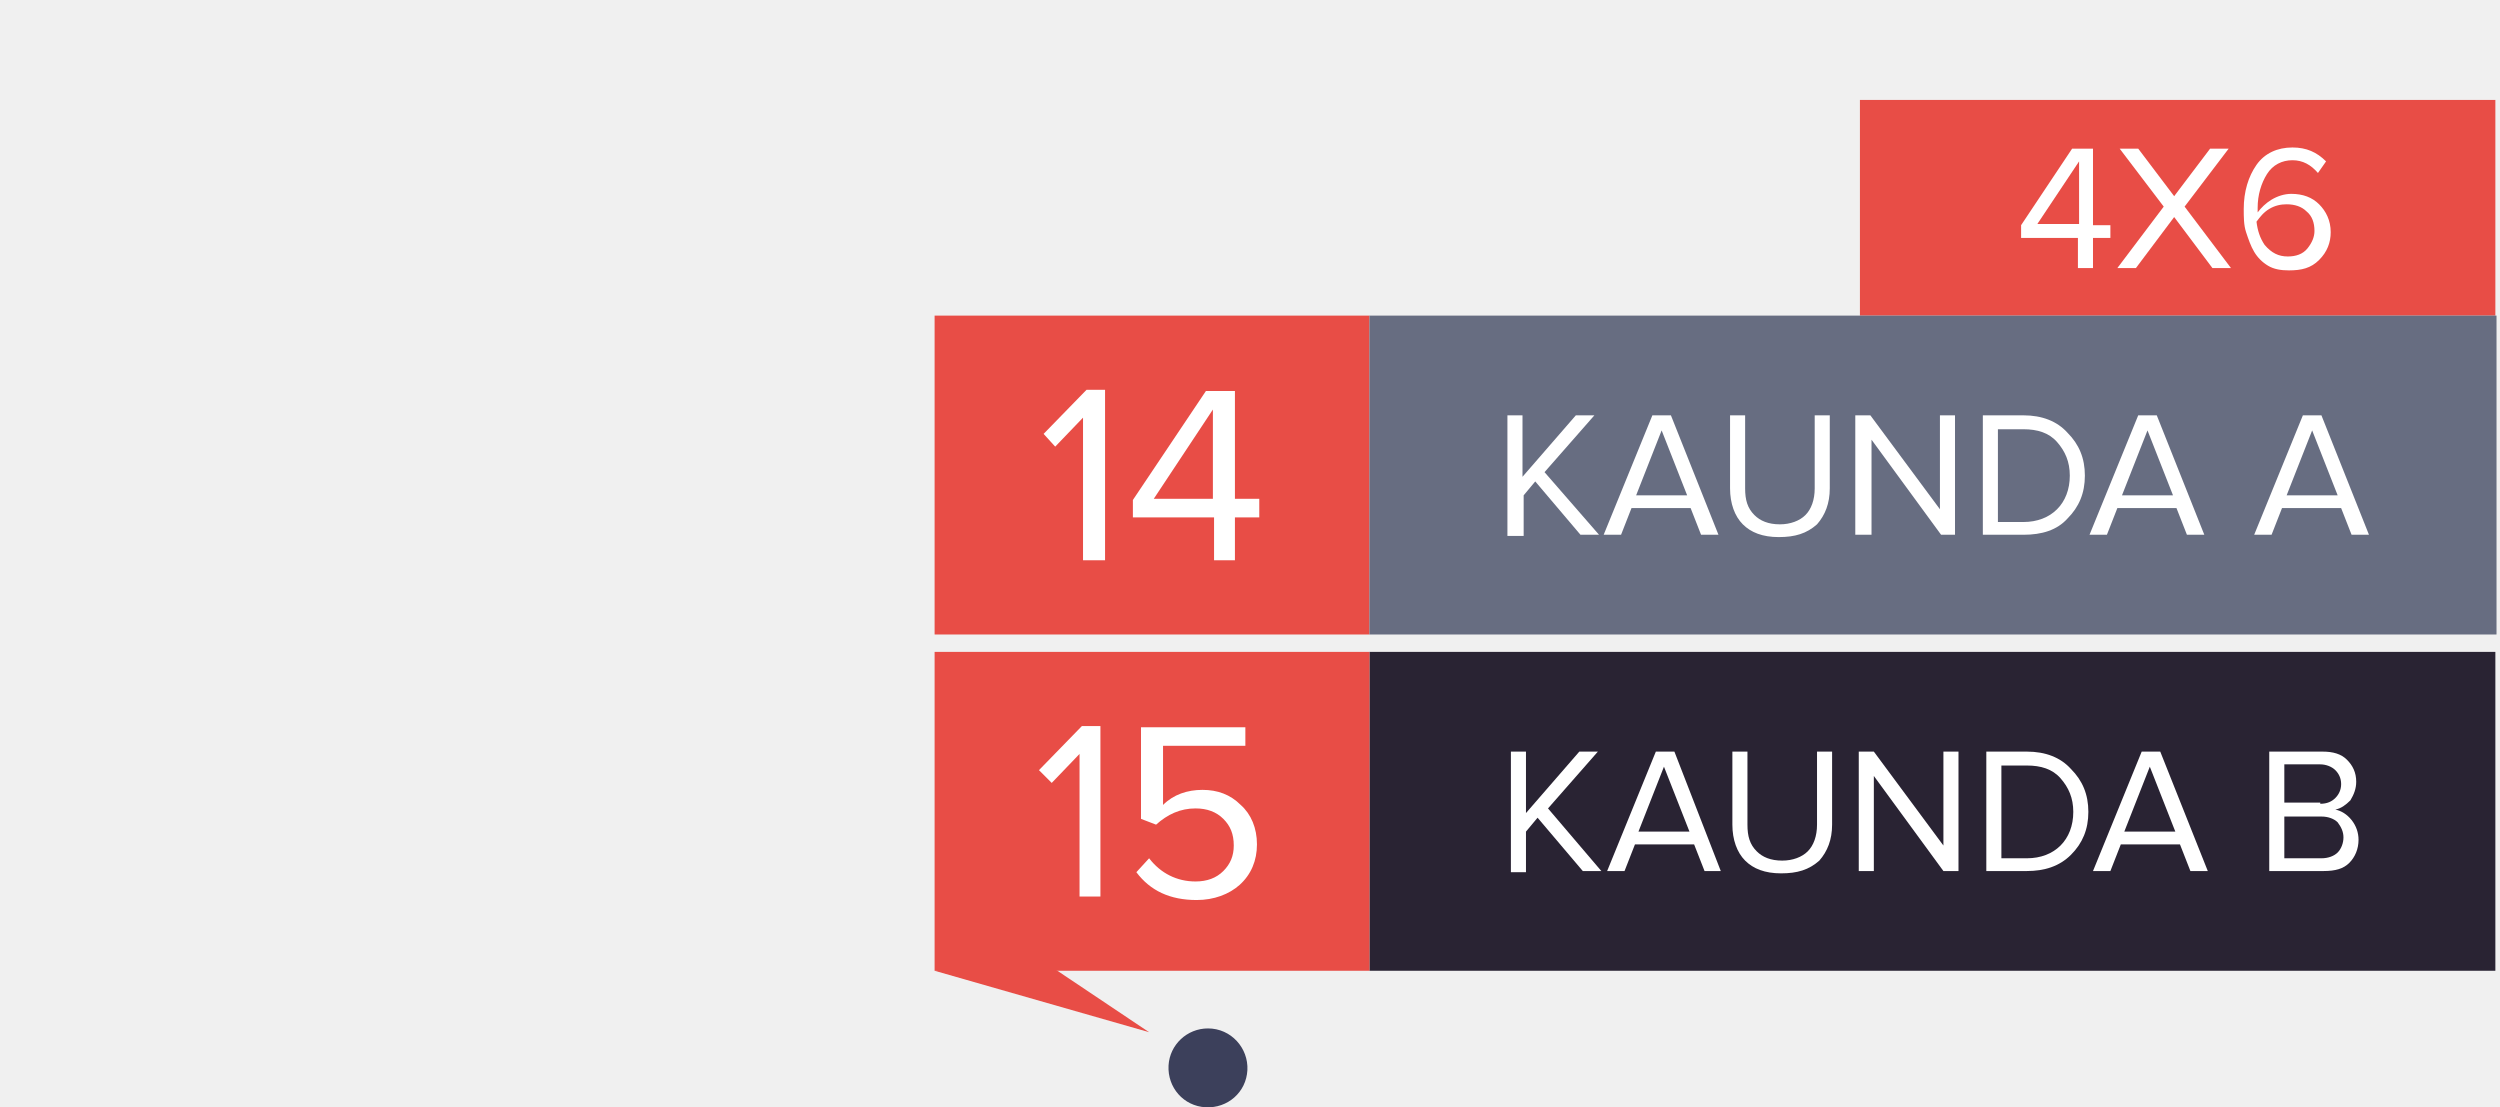
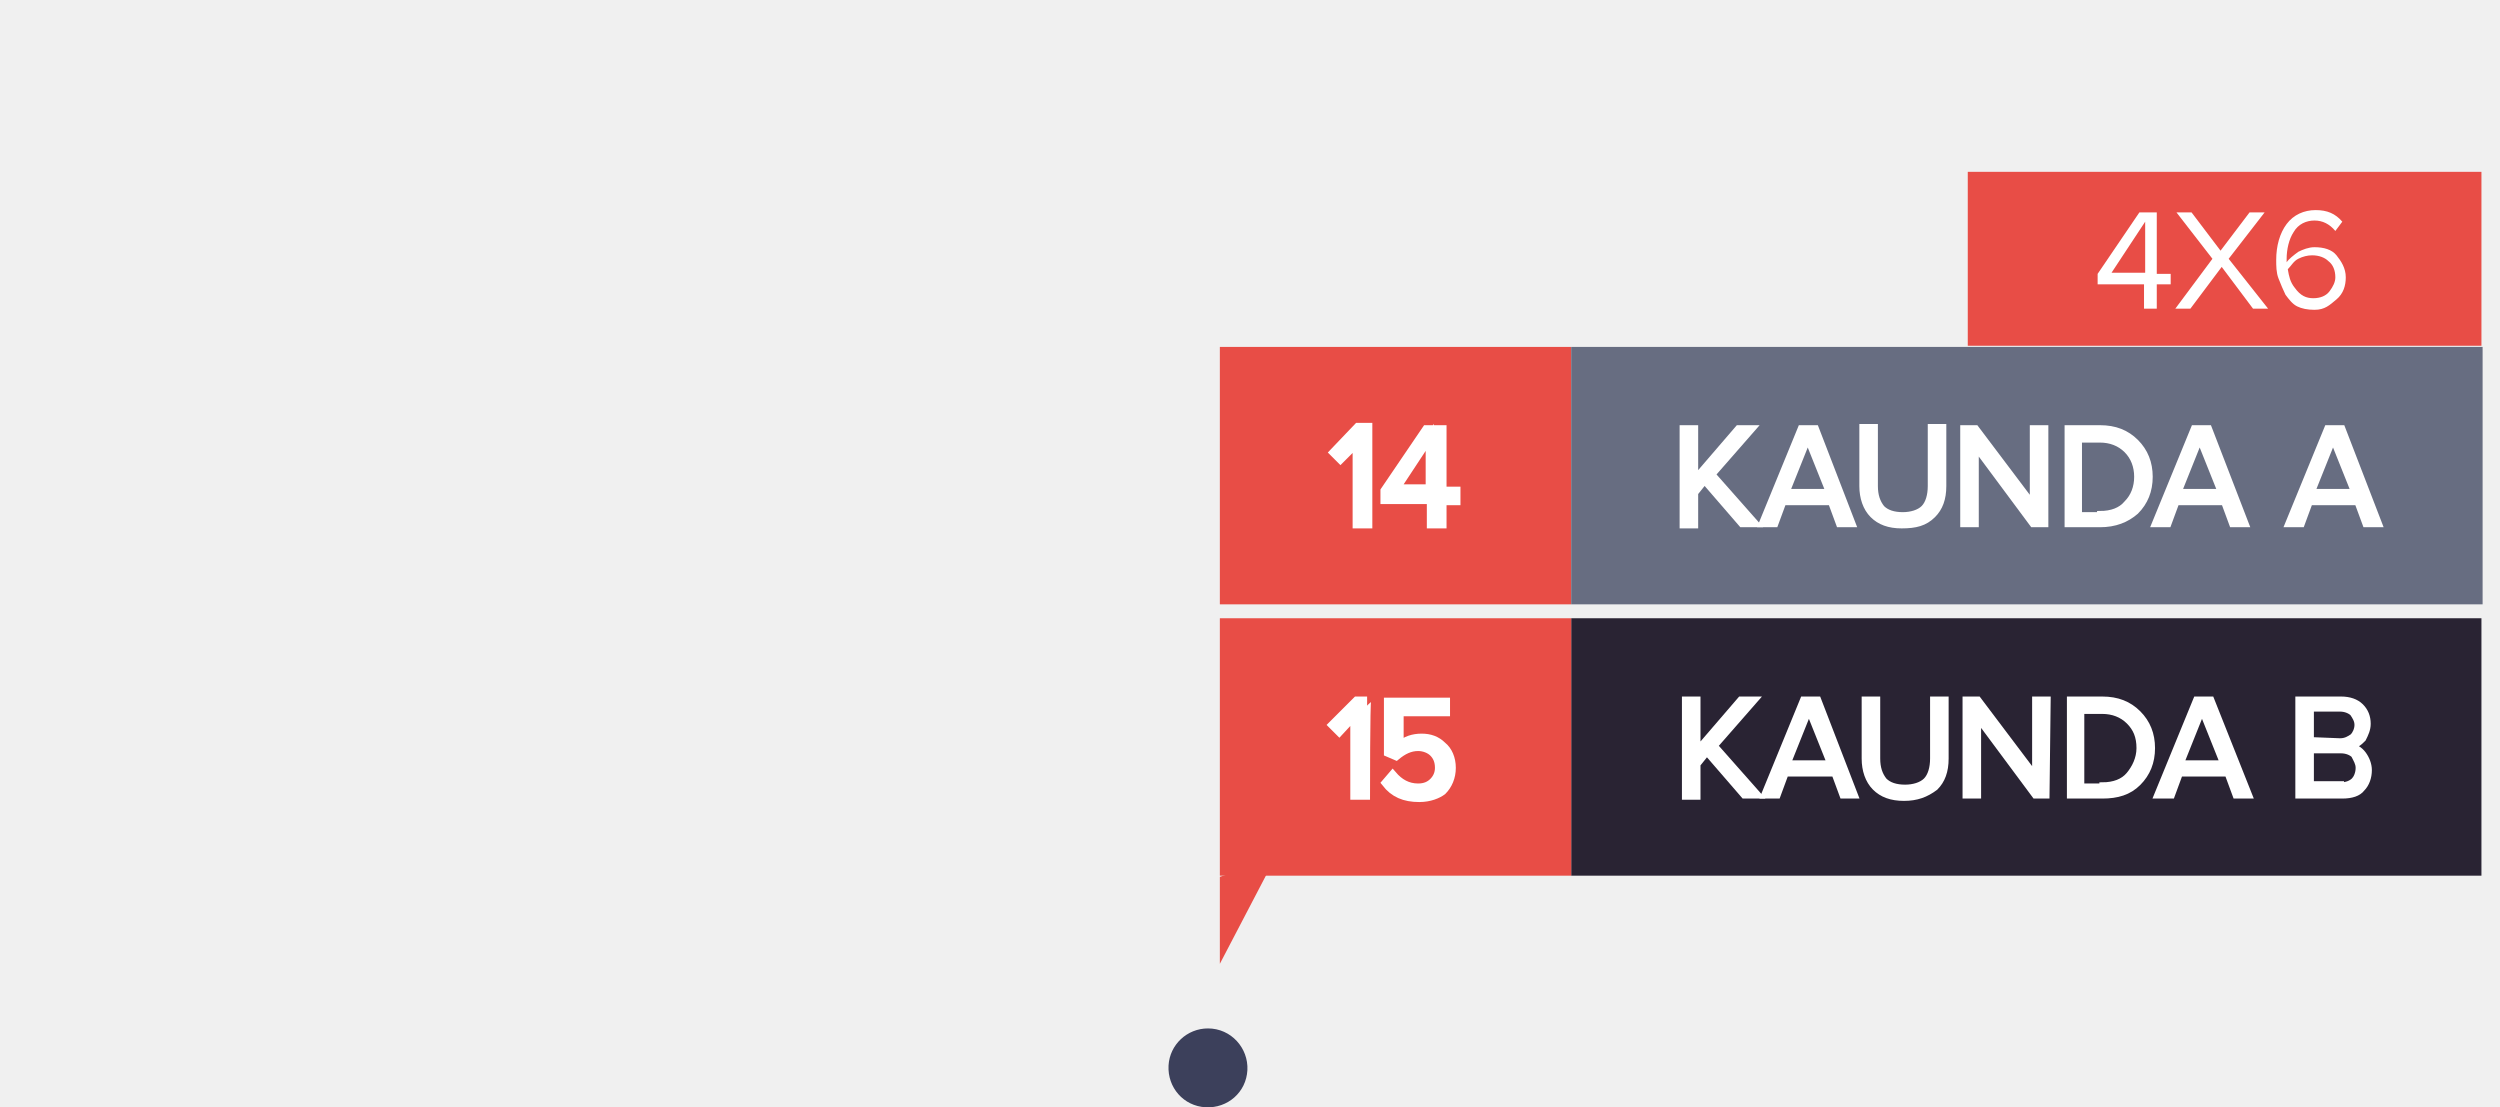
<svg xmlns="http://www.w3.org/2000/svg" version="1.1" id="Layer_1" width="215.612" height="95.442" x="0px" y="0px" viewBox="0 0 215.6 95.4" style="enable-background:new 0 0 215.6 95.4;" xml:space="preserve">
  <style type="text/css">
	.st0{opacity:0.92;fill:#2D314E;enable-background:new    ;}
	.st1{fill:none;}
	.st2{fill:#E84D46;}
	.st3{fill:#676D81;}
	.st4{fill:#292333;}
- 	.st5{fill:#FFFFFF;}
+ 	.st5{fill:#FFFFFF;stroke:#FFFFFF;stroke-width:0.7;stroke-miterlimit:10;}
+ 	.st6{fill:#FFFFFF;}
+ 	.st7{fill:#FFFFFF;stroke:#FFFFFF;stroke-width:0.5;stroke-miterlimit:10;}
</style>
  <g id="_24_julho_novo" transform="translate(200.275 451.873)">
    <path id="Path_11" class="st0" d="M-92.7-359.6c-0.1,1.9-1.7,3.3-3.6,3.2c-1.9-0.1-3.3-1.7-3.2-3.6c0.1-1.8,1.6-3.2,3.4-3.2   C-94.1-363.2-92.6-361.5-92.7-359.6z" />
  </g>
  <g id="kaunda" transform="translate(-446 -323.073)">
    <rect id="Rectangle_51" x="446" y="352" class="st1" width="81" height="39" />
  </g>
-   <rect x="80.6" y="27.2" class="st2" width="37.5" height="27.5" />
+   <rect x="105.2" y="29.9" class="st2" width="30.3" height="22.2" />
  <g>
-     <rect x="160.4" y="8.6" class="st2" width="54.8" height="18.6" />
+     <rect x="169.7" y="14.8" class="st2" width="44.3" height="15" />
  </g>
-   <rect x="118.1" y="27.2" class="st3" width="97.2" height="27.5" />
+   <rect x="135.5" y="29.9" class="st3" width="78.6" height="22.2" />
  <g>
-     <rect x="118.1" y="56.2" class="st4" width="97.1" height="27.5" />
+     <rect x="135.5" y="53.3" class="st4" width="78.5" height="22.2" />
  </g>
-   <rect x="80.6" y="56.2" class="st2" width="37.5" height="27.5" />
-   <polygon class="st2" points="80.6,83.7 99.1,89 88.5,81.9 " />
+   <rect x="105.2" y="53.3" class="st2" width="30.3" height="22.2" />
+   <polygon class="st2" points="105.2,75.6 105.2,83.1 109.9,74.1 " />
  <g>
-     <path class="st5" d="M95.2,48.3h-1.8V36L91,38.5L90,37.4l3.7-3.8h1.6V48.3z" />
-     <path class="st5" d="M106.5,48.3h-1.8v-3.7h-7v-1.5l6.3-9.4h2.5V43h2.1v1.6h-2.1V48.3z M104.6,43v-7.7L99.5,43H104.6z" />
+     <path class="st5" d="M118,45.2h-1v-7l-1.4,1.4L115,39l2.1-2.2h0.9L118,45.2L118,45.2z" />
+     <path class="st5" d="M124.4,45.2h-1v-2.1h-4v-0.8l3.6-5.3h1.4v5.3h1.2v0.9h-1.2V45.2z M123.3,42.1v-4.4l-2.9,4.4H123.3z" />
  </g>
  <g>
-     <path class="st5" d="M180.5,23.1h-1.3v-2.6h-4.9v-1.1l4.4-6.6h1.8v6.6h1.5v1.1h-1.5V23.1z M179.3,19.3v-5.4l-3.6,5.4H179.3z" />
-     <path class="st5" d="M192.4,23.1h-1.6l-3.3-4.4l-3.3,4.4h-1.6l4-5.3l-3.8-5h1.6l3.1,4.1l3.1-4.1h1.6l-3.8,5L192.4,23.1z" />
-     <path class="st5" d="M197.4,23.3c-0.7,0-1.3-0.1-1.8-0.4c-0.5-0.3-0.9-0.7-1.2-1.2s-0.5-1.1-0.7-1.7c-0.2-0.6-0.2-1.3-0.2-2   c0-1.5,0.4-2.8,1.1-3.8c0.7-1,1.8-1.5,3.1-1.5c1.2,0,2.1,0.4,2.9,1.2l-0.7,1c-0.6-0.7-1.3-1.1-2.2-1.1c-0.9,0-1.7,0.4-2.2,1.2   c-0.5,0.8-0.8,1.8-0.8,2.9v0.4c0.3-0.4,0.7-0.8,1.2-1.1c0.5-0.3,1.1-0.5,1.7-0.5c1,0,1.8,0.3,2.4,0.9c0.6,0.6,1,1.4,1,2.4   c0,0.9-0.3,1.7-1,2.4S198.5,23.3,197.4,23.3z M197.3,22.1c0.7,0,1.3-0.2,1.7-0.7c0.4-0.5,0.6-1,0.6-1.5c0-0.7-0.2-1.3-0.7-1.7   c-0.4-0.4-1-0.6-1.7-0.6c-0.5,0-1,0.1-1.5,0.4s-0.8,0.7-1.1,1.1c0.1,0.8,0.3,1.4,0.7,2C195.9,21.8,196.5,22.1,197.3,22.1z" />
+     <path class="st6" d="M186,26.6h-1.1v-2.1h-4v-0.9l3.6-5.3h1.5v5.3h1.2v0.9H186V26.6z M185,23.5v-4.4l-2.9,4.4H185z" />
+     <path class="st6" d="M195.6,26.6h-1.3l-2.7-3.6l-2.7,3.6h-1.3l3.2-4.3l-3.1-4h1.3l2.5,3.3l2.5-3.3h1.3l-3.1,4L195.6,26.6z" />
+     <path class="st6" d="M199.6,26.7c-0.6,0-1.1-0.1-1.5-0.3c-0.4-0.2-0.7-0.6-1-1c-0.2-0.4-0.4-0.9-0.6-1.4s-0.2-1.1-0.2-1.6   c0-1.2,0.3-2.3,0.9-3.1c0.6-0.8,1.5-1.2,2.5-1.2c1,0,1.7,0.3,2.3,1l-0.6,0.8c-0.5-0.6-1.1-0.9-1.8-0.9c-0.7,0-1.4,0.3-1.8,1   c-0.4,0.6-0.6,1.5-0.6,2.3v0.3c0.2-0.3,0.6-0.6,1-0.9c0.4-0.2,0.9-0.4,1.4-0.4c0.8,0,1.5,0.2,1.9,0.7s0.8,1.1,0.8,1.9   c0,0.7-0.2,1.4-0.8,1.9S200.5,26.7,199.6,26.7z M199.5,25.7c0.6,0,1.1-0.2,1.4-0.6c0.3-0.4,0.5-0.8,0.5-1.2c0-0.6-0.2-1.1-0.6-1.4   c-0.3-0.3-0.8-0.5-1.4-0.5c-0.4,0-0.8,0.1-1.2,0.3s-0.6,0.6-0.9,0.9c0.1,0.6,0.2,1.1,0.6,1.6C198.4,25.5,198.9,25.7,199.5,25.7z" />
  </g>
  <g>
-     <path class="st5" d="M137.9,46.1h-1.6l-3.9-4.6l-1,1.2v3.5H130V35.8h1.3v5.3l4.6-5.3h1.6l-4.3,4.9L137.9,46.1z" />
-     <path class="st5" d="M148.2,46.1h-1.5l-0.9-2.3h-5.1l-0.9,2.3h-1.5l4.2-10.3h1.6L148.2,46.1z M145.5,42.7l-2.2-5.6l-2.2,5.6H145.5z   " />
-     <path class="st5" d="M153.4,46.3c-1.4,0-2.4-0.4-3.1-1.1c-0.7-0.7-1.1-1.8-1.1-3.1v-6.3h1.3v6.3c0,1,0.2,1.7,0.8,2.3   c0.5,0.5,1.2,0.8,2.2,0.8c0.9,0,1.7-0.3,2.2-0.8c0.5-0.5,0.8-1.3,0.8-2.3v-6.3h1.3v6.3c0,1.3-0.4,2.3-1.1,3.1   C155.8,46,154.8,46.3,153.4,46.3z" />
-     <path class="st5" d="M168.6,46.1h-1.2l-6-8.2v8.2H160V35.8h1.3l6,8.1v-8.1h1.3V46.1z" />
-     <path class="st5" d="M174.5,46.1H171V35.8h3.5c1.6,0,2.9,0.5,3.8,1.5c1,1,1.5,2.2,1.5,3.7c0,1.5-0.5,2.7-1.5,3.7   C177.4,45.7,176.1,46.1,174.5,46.1z M174.5,45c1.2,0,2.2-0.4,2.9-1.1s1.1-1.7,1.1-2.9c0-1.2-0.4-2.1-1.1-2.9   c-0.7-0.8-1.7-1.1-2.9-1.1h-2.2v8H174.5z" />
-     <path class="st5" d="M190.1,46.1h-1.5l-0.9-2.3h-5.1l-0.9,2.3h-1.5l4.2-10.3h1.6L190.1,46.1z M187.4,42.7l-2.2-5.6l-2.2,5.6H187.4z   " />
-     <path class="st5" d="M204.3,46.1h-1.5l-0.9-2.3h-5.1l-0.9,2.3h-1.5l4.2-10.3h1.6L204.3,46.1z M201.6,42.7l-2.2-5.6l-2.2,5.6H201.6z   " />
+     <path class="st7" d="M151.5,45.2h-1.3l-3.2-3.7l-0.8,1v2.8h-1.1v-8.4h1.1v4.3l3.7-4.3h1.3l-3.5,4L151.5,45.2z" />
+     <path class="st7" d="M159.8,45.2h-1.2l-0.7-1.9h-4.1l-0.7,1.9h-1.2l3.4-8.3h1.3L159.8,45.2z M157.7,42.4l-1.8-4.5l-1.8,4.5H157.7z" />
+     <path class="st7" d="M164,45.3c-1.1,0-1.9-0.3-2.5-0.9s-0.9-1.5-0.9-2.5v-5.1h1.1v5.1c0,0.8,0.2,1.4,0.6,1.9c0.4,0.4,1,0.6,1.8,0.6   c0.7,0,1.4-0.2,1.8-0.6s0.6-1.1,0.6-1.9v-5.1h1.1v5.1c0,1.1-0.3,1.9-0.9,2.5C166,45.1,165.2,45.3,164,45.3z" />
+     <path class="st7" d="M176.3,45.2h-1l-4.9-6.6v6.6h-1.1v-8.3h1.1l4.9,6.5v-6.5h1.1V45.2z" />
+     <path class="st7" d="M181.1,45.2h-2.8v-8.3h2.8c1.3,0,2.3,0.4,3.1,1.2c0.8,0.8,1.2,1.8,1.2,3c0,1.2-0.4,2.2-1.2,3   C183.4,44.8,182.4,45.2,181.1,45.2z M181.1,44.3c1,0,1.8-0.3,2.3-0.9c0.6-0.6,0.9-1.4,0.9-2.3s-0.3-1.7-0.9-2.3s-1.4-0.9-2.3-0.9   h-1.8v6.5H181.1z" />
+     <path class="st7" d="M193.7,45.2h-1.2l-0.7-1.9h-4.1l-0.7,1.9h-1.2l3.4-8.3h1.3L193.7,45.2z M191.5,42.4l-1.8-4.5l-1.8,4.5H191.5z" />
+     <path class="st7" d="M205.2,45.2H204l-0.7-1.9h-4.1l-0.7,1.9h-1.2l3.4-8.3h1.3L205.2,45.2z M203,42.4l-1.8-4.5l-1.8,4.5H203z" />
  </g>
  <g>
-     <path class="st5" d="M94.9,77.3h-1.8V65l-2.4,2.5l-1.1-1.1l3.7-3.8h1.6V77.3z" />
-     <path class="st5" d="M103.2,77.6c-2.3,0-4-0.8-5.2-2.4l1.1-1.2c1,1.3,2.4,2,4,2c1,0,1.8-0.3,2.4-0.9c0.6-0.6,0.9-1.3,0.9-2.2   c0-1-0.3-1.7-0.9-2.3c-0.6-0.6-1.4-0.9-2.4-0.9c-1.3,0-2.4,0.5-3.4,1.4l-1.3-0.5v-7.9h9v1.6h-7.1v5.1c0.9-0.9,2.1-1.3,3.4-1.3   c1.3,0,2.4,0.4,3.3,1.3c0.9,0.8,1.4,2,1.4,3.4s-0.5,2.6-1.5,3.5C106,77.1,104.7,77.6,103.2,77.6z" />
+     <path class="st5" d="M117.8,68.6h-1v-6.9l-1.3,1.4l-0.6-0.6l2.1-2.1h0.9C117.8,60.4,117.8,68.6,117.8,68.6z" />
+     <path class="st5" d="M122.4,68.8c-1.3,0-2.2-0.4-2.9-1.3l0.6-0.7c0.6,0.7,1.3,1.1,2.2,1.1c0.6,0,1-0.2,1.3-0.5   c0.3-0.3,0.5-0.7,0.5-1.2c0-0.6-0.2-1-0.5-1.3s-0.8-0.5-1.3-0.5c-0.7,0-1.3,0.3-1.9,0.8l-0.7-0.3v-4.4h5v0.9h-4v2.9   c0.5-0.5,1.2-0.7,1.9-0.7c0.7,0,1.3,0.2,1.8,0.7c0.5,0.4,0.8,1.1,0.8,1.9c0,0.8-0.3,1.5-0.8,2C124,68.5,123.3,68.8,122.4,68.8z" />
  </g>
  <g>
-     <path class="st5" d="M138.1,75.1h-1.6l-3.9-4.6l-1,1.2v3.5h-1.3V64.8h1.3v5.3l4.6-5.3h1.6l-4.3,4.9L138.1,75.1z" />
-     <path class="st5" d="M148.4,75.1H147l-0.9-2.3h-5.1l-0.9,2.3h-1.5l4.2-10.3h1.6L148.4,75.1z M145.7,71.7l-2.2-5.6l-2.2,5.6H145.7z" />
-     <path class="st5" d="M153.6,75.3c-1.4,0-2.4-0.4-3.1-1.1c-0.7-0.7-1.1-1.8-1.1-3.1v-6.3h1.3v6.3c0,1,0.2,1.7,0.8,2.3   c0.5,0.5,1.2,0.8,2.2,0.8c0.9,0,1.7-0.3,2.2-0.8s0.8-1.3,0.8-2.3v-6.3h1.3v6.3c0,1.3-0.4,2.3-1.1,3.1C156,75,155,75.3,153.6,75.3z" />
-     <path class="st5" d="M168.8,75.1h-1.2l-6-8.2v8.2h-1.3V64.8h1.3l6,8.1v-8.1h1.3V75.1z" />
-     <path class="st5" d="M174.8,75.1h-3.5V64.8h3.5c1.6,0,2.9,0.5,3.8,1.5c1,1,1.5,2.2,1.5,3.7c0,1.5-0.5,2.7-1.5,3.7   C177.6,74.7,176.3,75.1,174.8,75.1z M174.8,74c1.2,0,2.2-0.4,2.9-1.1s1.1-1.7,1.1-2.9c0-1.2-0.4-2.1-1.1-2.9   c-0.7-0.8-1.7-1.1-2.9-1.1h-2.2v8H174.8z" />
-     <path class="st5" d="M190.4,75.1h-1.5l-0.9-2.3h-5.1l-0.9,2.3h-1.5l4.2-10.3h1.6L190.4,75.1z M187.6,71.7l-2.2-5.6l-2.2,5.6H187.6z   " />
-     <path class="st5" d="M200.4,75.1h-4.7V64.8h4.6c0.9,0,1.6,0.2,2.1,0.7c0.5,0.5,0.8,1.1,0.8,1.9c0,0.6-0.2,1.1-0.5,1.6   c-0.4,0.4-0.8,0.7-1.3,0.8c0.5,0.1,1,0.4,1.4,0.9c0.4,0.5,0.6,1.1,0.6,1.7c0,0.8-0.3,1.5-0.8,2C202.1,74.9,201.4,75.1,200.4,75.1z    M200.1,69.3c0.6,0,1-0.2,1.3-0.5c0.3-0.3,0.5-0.7,0.5-1.2c0-0.5-0.2-0.9-0.5-1.2c-0.3-0.3-0.8-0.5-1.3-0.5H197v3.3H200.1z    M200.2,74c0.6,0,1.1-0.2,1.4-0.5c0.3-0.3,0.5-0.8,0.5-1.3c0-0.5-0.2-0.9-0.5-1.3c-0.3-0.3-0.8-0.5-1.4-0.5H197V74H200.2z" />
+     <path class="st7" d="M151.7,68.6h-1.3l-3.2-3.7l-0.8,1v2.8h-1.1v-8.4h1.1v4.3l3.7-4.3h1.3l-3.5,4L151.7,68.6z" />
+     <path class="st7" d="M160,68.6h-1.1l-0.7-1.9H154l-0.7,1.9h-1.2l3.4-8.3h1.3L160,68.6z M157.8,65.8l-1.8-4.5l-1.8,4.5H157.8z" />
+     <path class="st7" d="M164.2,68.8c-1.1,0-1.9-0.3-2.5-0.9s-0.9-1.5-0.9-2.5v-5.1h1.1v5.1c0,0.8,0.2,1.4,0.6,1.9   c0.4,0.4,1,0.6,1.8,0.6c0.7,0,1.4-0.2,1.8-0.6c0.4-0.4,0.6-1.1,0.6-1.9v-5.1h1.1v5.1c0,1.1-0.3,1.9-0.9,2.5   C166.1,68.5,165.3,68.8,164.2,68.8z" />
+     <path class="st7" d="M176.5,68.6h-1l-4.9-6.6v6.6h-1.1v-8.3h1.1l4.9,6.5v-6.5h1.1L176.5,68.6L176.5,68.6z" />
+     <path class="st7" d="M181.3,68.6h-2.8v-8.3h2.8c1.3,0,2.3,0.4,3.1,1.2c0.8,0.8,1.2,1.8,1.2,3c0,1.2-0.4,2.2-1.2,3   C183.6,68.3,182.6,68.6,181.3,68.6z M181.3,67.7c1,0,1.8-0.3,2.3-0.9s0.9-1.4,0.9-2.3c0-1-0.3-1.7-0.9-2.3   c-0.6-0.6-1.4-0.9-2.3-0.9h-1.8v6.5H181.3z" />
+     <path class="st7" d="M194,68.6h-1.2l-0.7-1.9h-4.1l-0.7,1.9H186l3.4-8.3h1.3L194,68.6z M191.7,65.8l-1.8-4.5l-1.8,4.5H191.7z" />
+     <path class="st7" d="M202,68.6h-3.8v-8.3h3.7c0.7,0,1.3,0.2,1.7,0.6s0.6,0.9,0.6,1.5c0,0.5-0.2,0.9-0.4,1.3   c-0.3,0.3-0.6,0.6-1.1,0.6c0.4,0.1,0.8,0.3,1.1,0.7c0.3,0.4,0.5,0.9,0.5,1.4c0,0.6-0.2,1.2-0.6,1.6C203.4,68.4,202.8,68.6,202,68.6   z M201.8,63.9c0.5,0,0.8-0.2,1.1-0.4c0.2-0.2,0.4-0.6,0.4-1s-0.2-0.7-0.4-1c-0.2-0.2-0.6-0.4-1.1-0.4h-2.5v2.7L201.8,63.9   L201.8,63.9z M201.9,67.7c0.5,0,0.9-0.2,1.1-0.4c0.2-0.2,0.4-0.6,0.4-1.1c0-0.4-0.2-0.7-0.4-1.1c-0.2-0.2-0.6-0.4-1.1-0.4h-2.6v2.9   H201.9z" />
  </g>
</svg>
